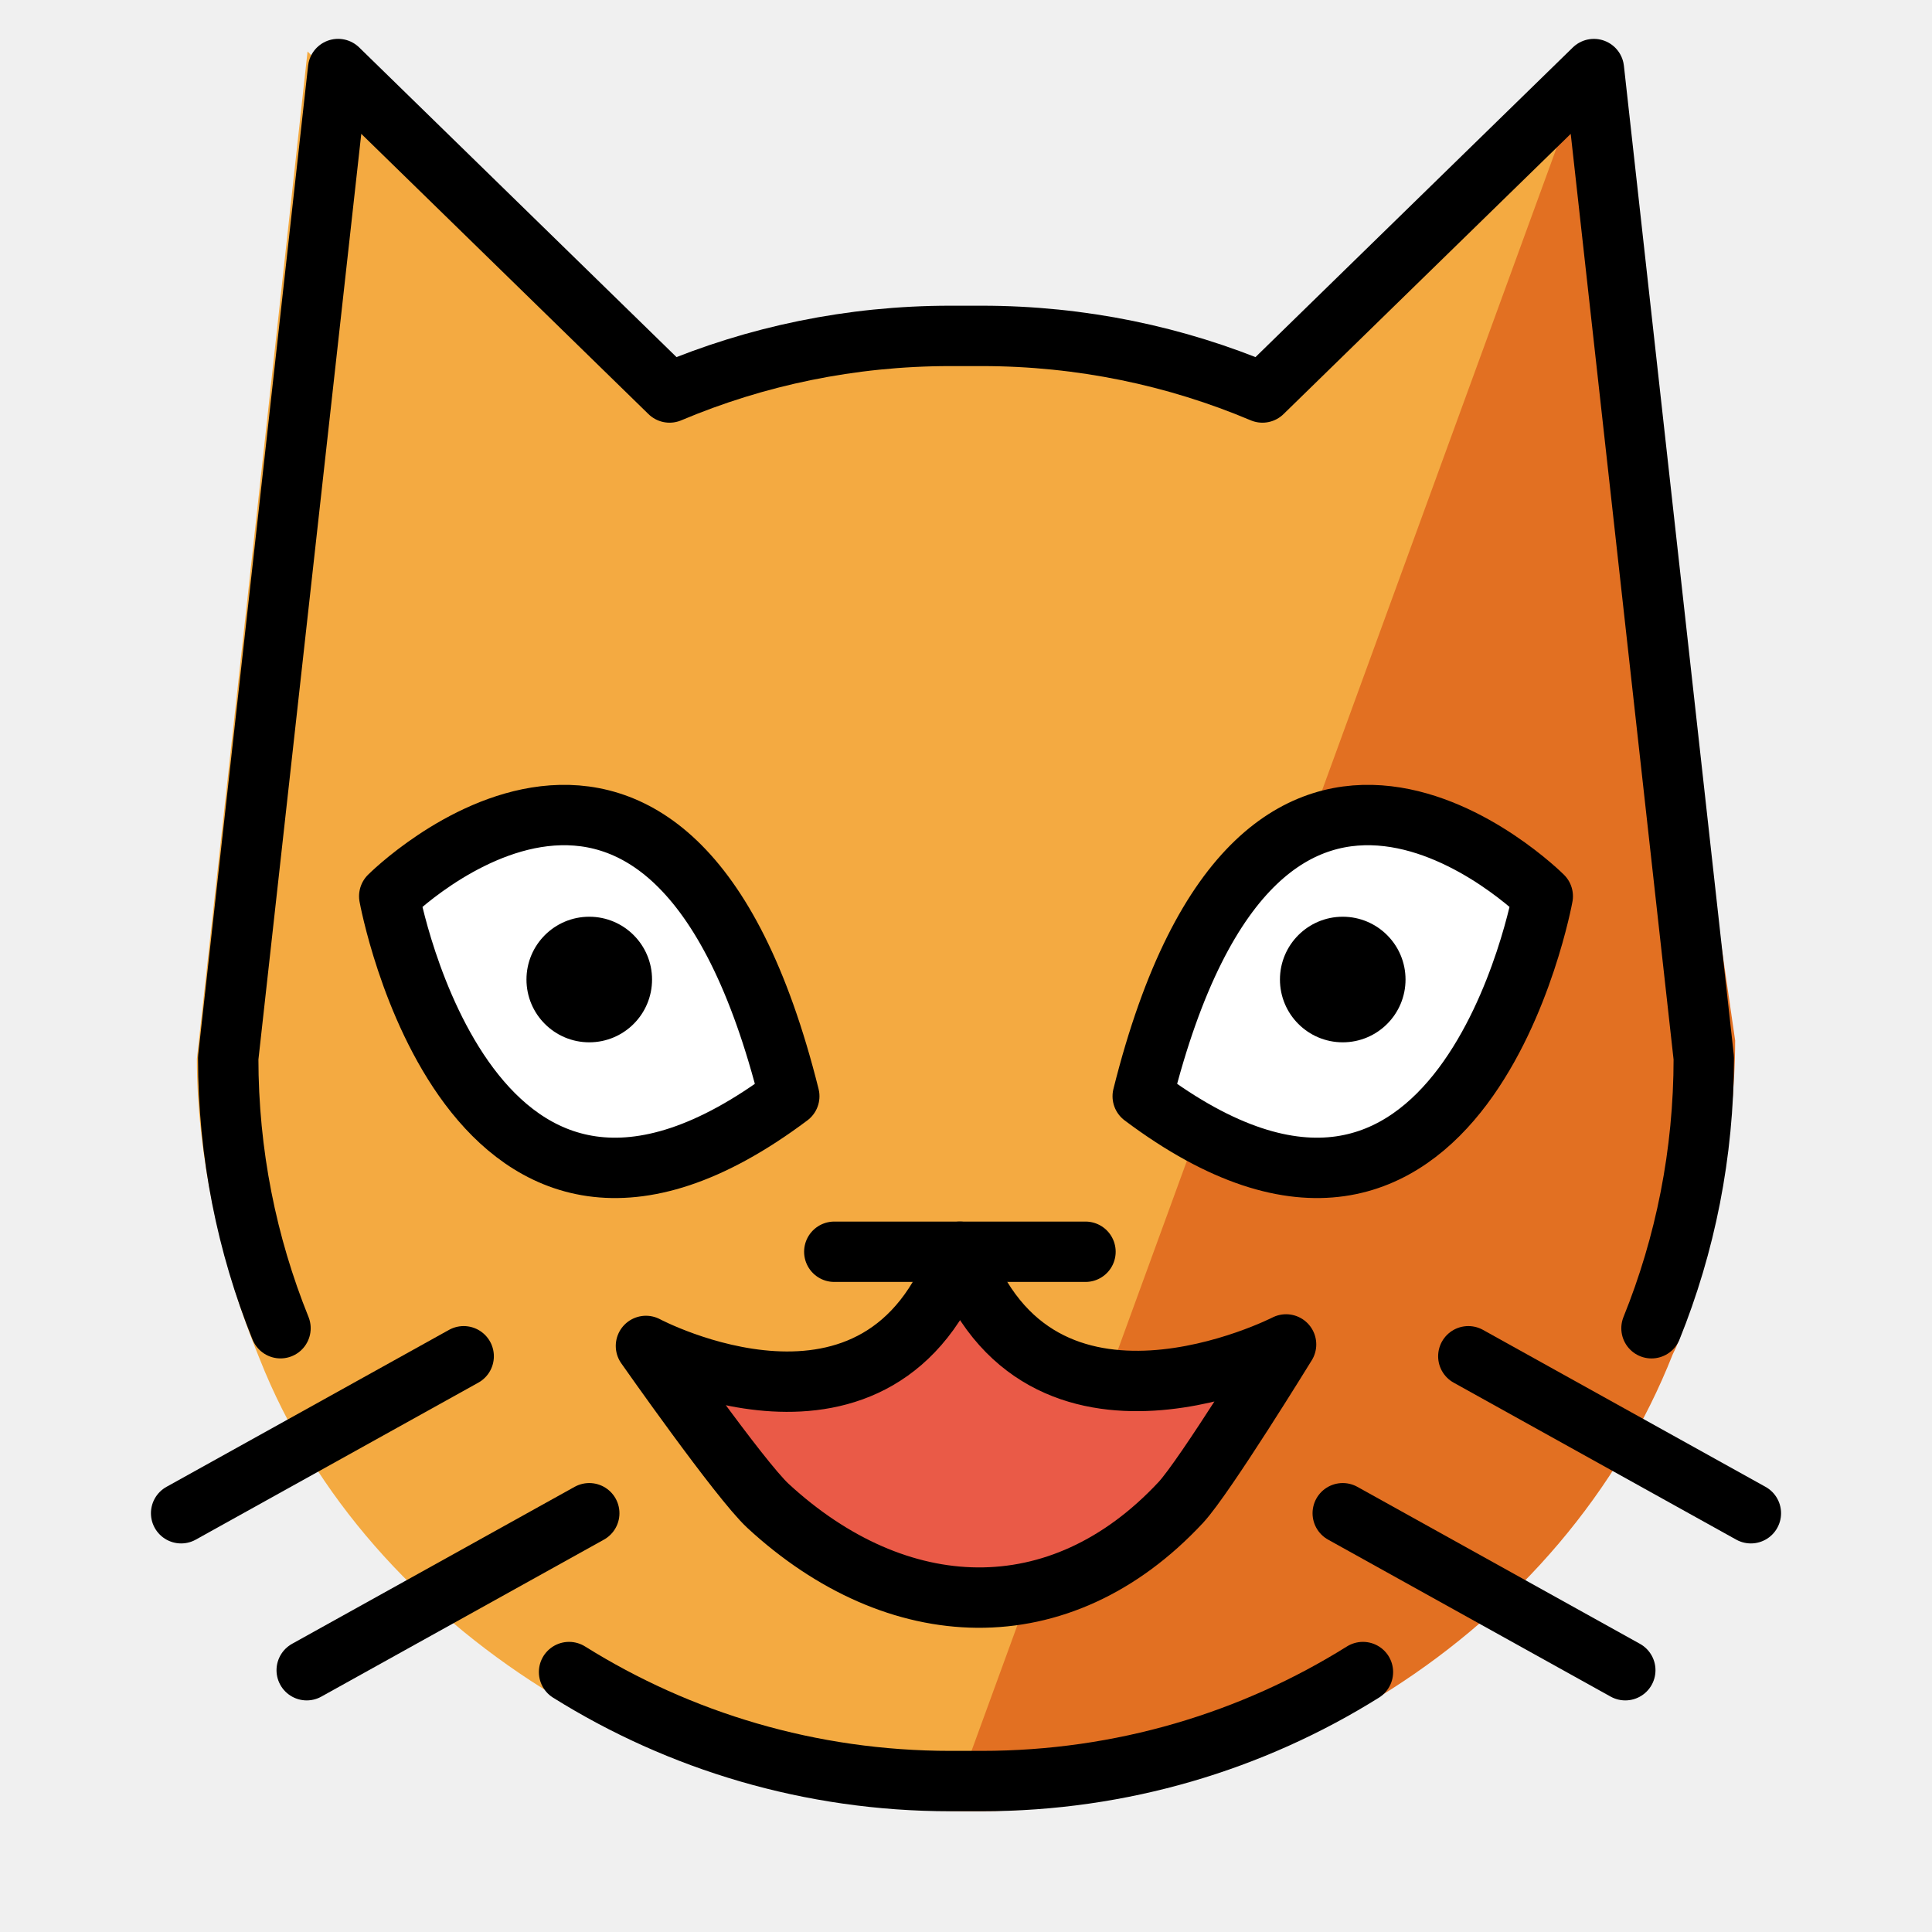
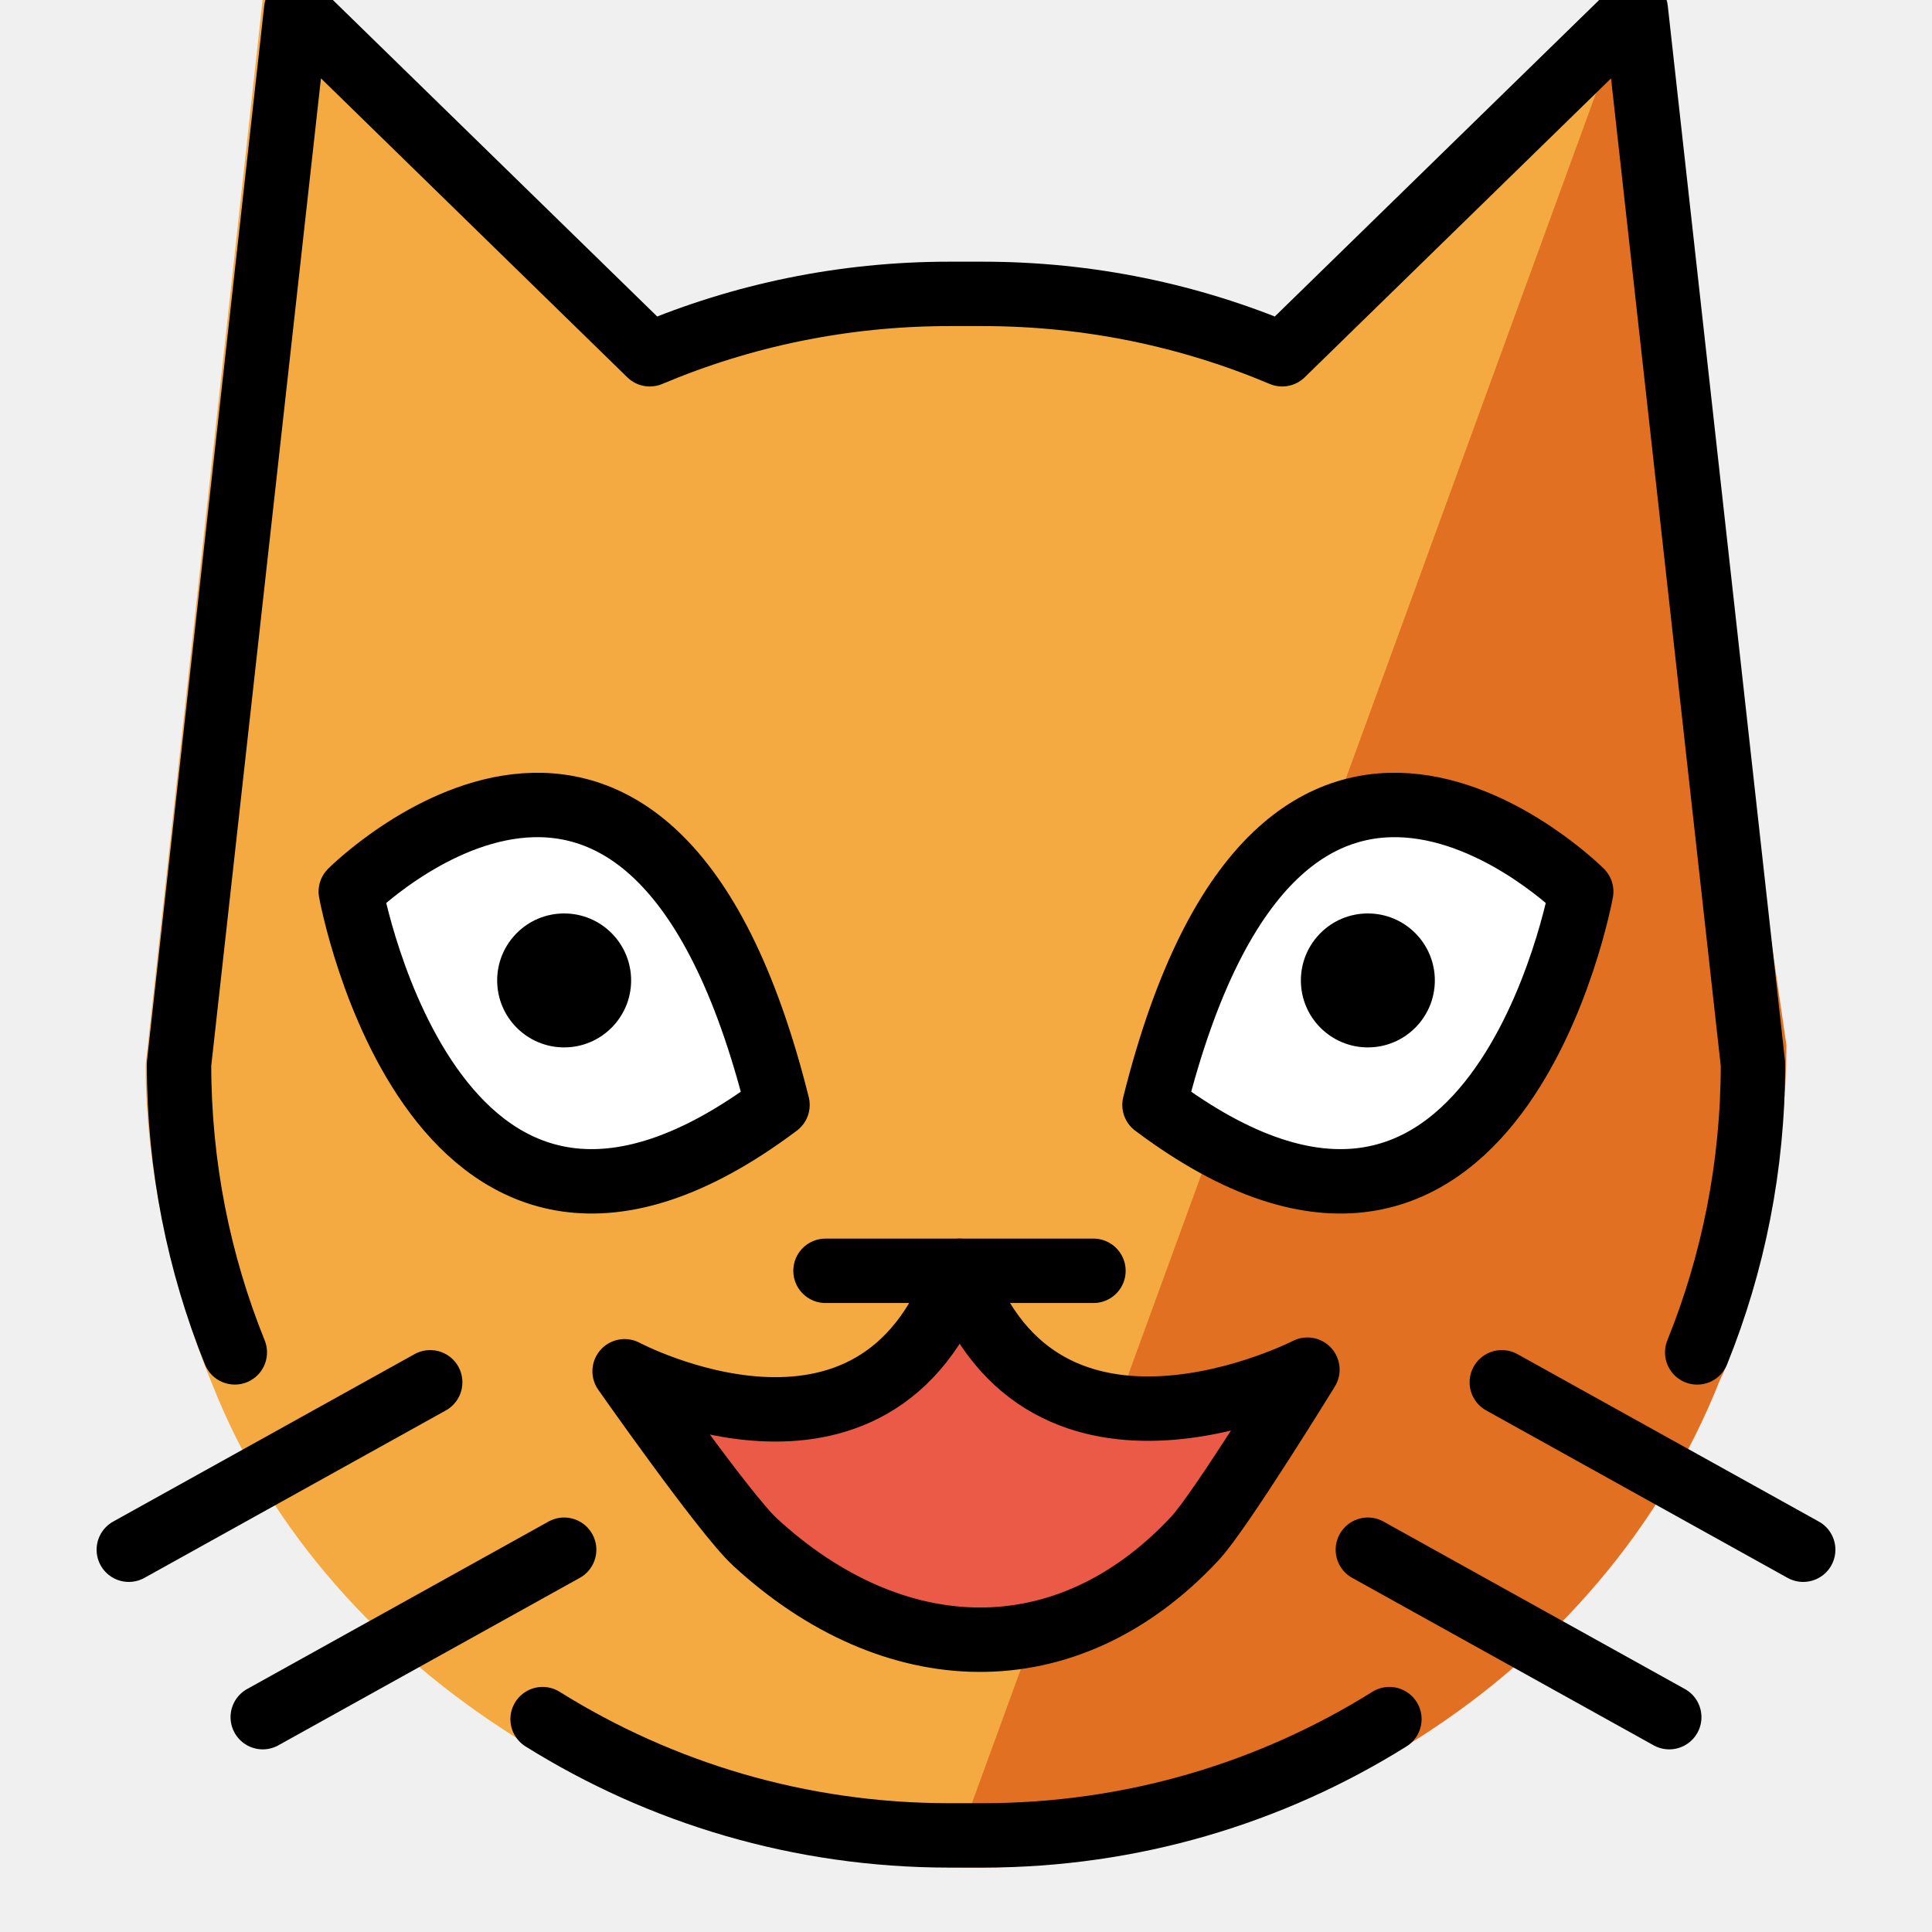
- <svg xmlns="http://www.w3.org/2000/svg" id="emoji" viewBox="4 4 64 64">
+ <svg xmlns="http://www.w3.org/2000/svg" id="emoji" viewBox="6 6 60 60">
  <defs>
    <linearGradient id="yellow-gradient" x1="0%" y1="0%" x2="0%" y2="100%">
      <stop style="stop-color:#F2CB05;stop-opacity:1;" offset="0%" />
      <stop style="stop-color:#D98E04;stop-opacity:1;" offset="100%" />
    </linearGradient>
  </defs>
  <g id="color">
    <path fill="#F4AA41" d="M58.666,48.832c-3.598,9.117-12.631,15.155-23.207,15.155c-9.117,0-19.256-5.848-22.854-14.964 l-0.126-0.313c-1.141-2.86-1.957-6.36-1.957-9.632L14.188,5.706l11.228,11.08 c2.923-1.248,6.137-1.939,9.51-1.939H35.99c3.373,0,6.588,0.691,9.51,1.939L56.728,5.706l3.722,33.876 c0,3.272-0.628,6.397-1.771,9.257" />
    <path fill="#E27022" d="M35.458,63.987c10.609,0.342,20.354-6.004,23.952-15.121l0.111-0.231 c1.141-2.86,1.958-6.896,1.958-10.169l-4.75-32.76" />
    <path fill="#FFFFFF" d="M55.106,33.627c0,0-9.276-9.277-13.252,6.625C52.456,48.204,55.106,33.627,55.106,33.627z" />
    <path fill="#FFFFFF" d="M16.894,33.627c0,0,9.276-9.277,13.252,6.625C19.544,48.204,16.894,33.627,16.894,33.627z" />
    <path fill="#EA5A47" d="M25.6,48.524c0,0,7.8,4.16,10.4-3.12c2.6,7.28,10.805,3.07,10.805,3.07s-2.694,4.381-3.487,5.234 c-4.017,4.314-9.401,4.054-13.672,0.117C28.711,52.962,25.6,48.524,25.6,48.524z" />
  </g>
  <g id="hair" />
  <g id="skin" />
  <g id="skin-shadow" />
  <g id="line">
    <path fill="none" stroke="#000000" stroke-linecap="round" stroke-linejoin="round" stroke-miterlimit="10" stroke-width="2" d="M55.106,33.689c0,0-9.276-9.277-13.252,6.625C52.456,48.266,55.106,33.689,55.106,33.689z" />
    <line x1="62" x2="52.64" y1="54.128" y2="48.928" fill="none" stroke="#000000" stroke-linecap="round" stroke-linejoin="round" stroke-miterlimit="10" stroke-width="2" />
    <path fill="none" stroke="#000000" stroke-linecap="round" stroke-linejoin="round" stroke-miterlimit="10" stroke-width="2" d="M52.64,46.848" />
    <line x1="57.84" x2="48.48" y1="59.328" y2="54.128" fill="none" stroke="#000000" stroke-linecap="round" stroke-linejoin="round" stroke-miterlimit="10" stroke-width="2" />
    <path fill="none" stroke="#000000" stroke-linecap="round" stroke-linejoin="round" stroke-miterlimit="10" stroke-width="2" d="M46.4,55.168" />
    <path fill="none" stroke="#000000" stroke-linecap="round" stroke-linejoin="round" stroke-miterlimit="10" stroke-width="2" d="M13.292,47.999c-1.117-2.765-1.732-5.787-1.732-8.952l3.64-32.76l10.98,10.715c2.858-1.207,6.001-1.875,9.3-1.875 h1.04c3.299,0,6.442,0.668,9.3,1.875L56.8,6.288l3.64,32.76c0,3.165-0.614,6.186-1.732,8.952" />
    <path fill="none" stroke="#000000" stroke-linecap="round" stroke-linejoin="round" stroke-miterlimit="10" stroke-width="2" d="M16.894,33.689c0,0,9.276-9.277,13.252,6.625C19.544,48.266,16.894,33.689,16.894,33.689z" />
    <line x1="10" x2="19.36" y1="54.128" y2="48.928" fill="none" stroke="#000000" stroke-linecap="round" stroke-linejoin="round" stroke-miterlimit="10" stroke-width="2" />
    <path fill="none" stroke="#000000" stroke-linecap="round" stroke-linejoin="round" stroke-miterlimit="10" stroke-width="2" d="M19.36,46.848" />
    <line x1="14.16" x2="23.52" y1="59.328" y2="54.128" fill="none" stroke="#000000" stroke-linecap="round" stroke-linejoin="round" stroke-miterlimit="10" stroke-width="2" />
    <path fill="none" stroke="#000000" stroke-linecap="round" stroke-linejoin="round" stroke-miterlimit="10" stroke-width="2" d="M25.6,55.168" />
    <circle cx="23.52" cy="36.448" r="2.08" />
    <circle cx="48.48" cy="36.448" r="2.08" />
    <line x1="31.637" x2="39.958" y1="45.466" y2="45.466" fill="none" stroke="#000000" stroke-linecap="round" stroke-linejoin="round" stroke-miterlimit="10" stroke-width="2" />
    <path fill="none" stroke="#000000" stroke-linecap="round" stroke-linejoin="round" stroke-miterlimit="10" stroke-width="2" d="M25.398,48.586c0,0,7.8,4.16,10.4-3.12c2.6,7.28,10.805,3.07,10.805,3.07s-2.694,4.381-3.487,5.234 c-4.017,4.314-9.401,4.054-13.672,0.117C28.508,53.024,25.398,48.586,25.398,48.586z" />
    <path fill="none" stroke="#000000" stroke-linecap="round" stroke-linejoin="round" stroke-miterlimit="10" stroke-width="2" d="M55.722,60.225" />
    <path fill="none" stroke="#000000" stroke-linecap="round" stroke-linejoin="round" stroke-miterlimit="10" stroke-width="2" d="M16.279,60.225" />
    <path fill="none" stroke="#000000" stroke-linecap="round" stroke-linejoin="round" stroke-miterlimit="10" stroke-width="2" d="M55.722,60.225" />
    <path fill="none" stroke="#000000" stroke-linecap="round" stroke-linejoin="round" stroke-miterlimit="10" stroke-width="2" d="M16.279,60.225" />
    <path fill="none" stroke="#000000" stroke-linecap="round" stroke-linejoin="round" stroke-miterlimit="10" stroke-width="2" d="M64,55.268" />
    <path fill="none" stroke="#000000" stroke-linecap="round" stroke-linejoin="round" stroke-miterlimit="10" stroke-width="2" d="M22.851,59.389C26.515,61.678,30.844,63,35.481,63h1.038c4.638,0,8.968-1.322,12.63-3.611" />
  </g>
</svg>
